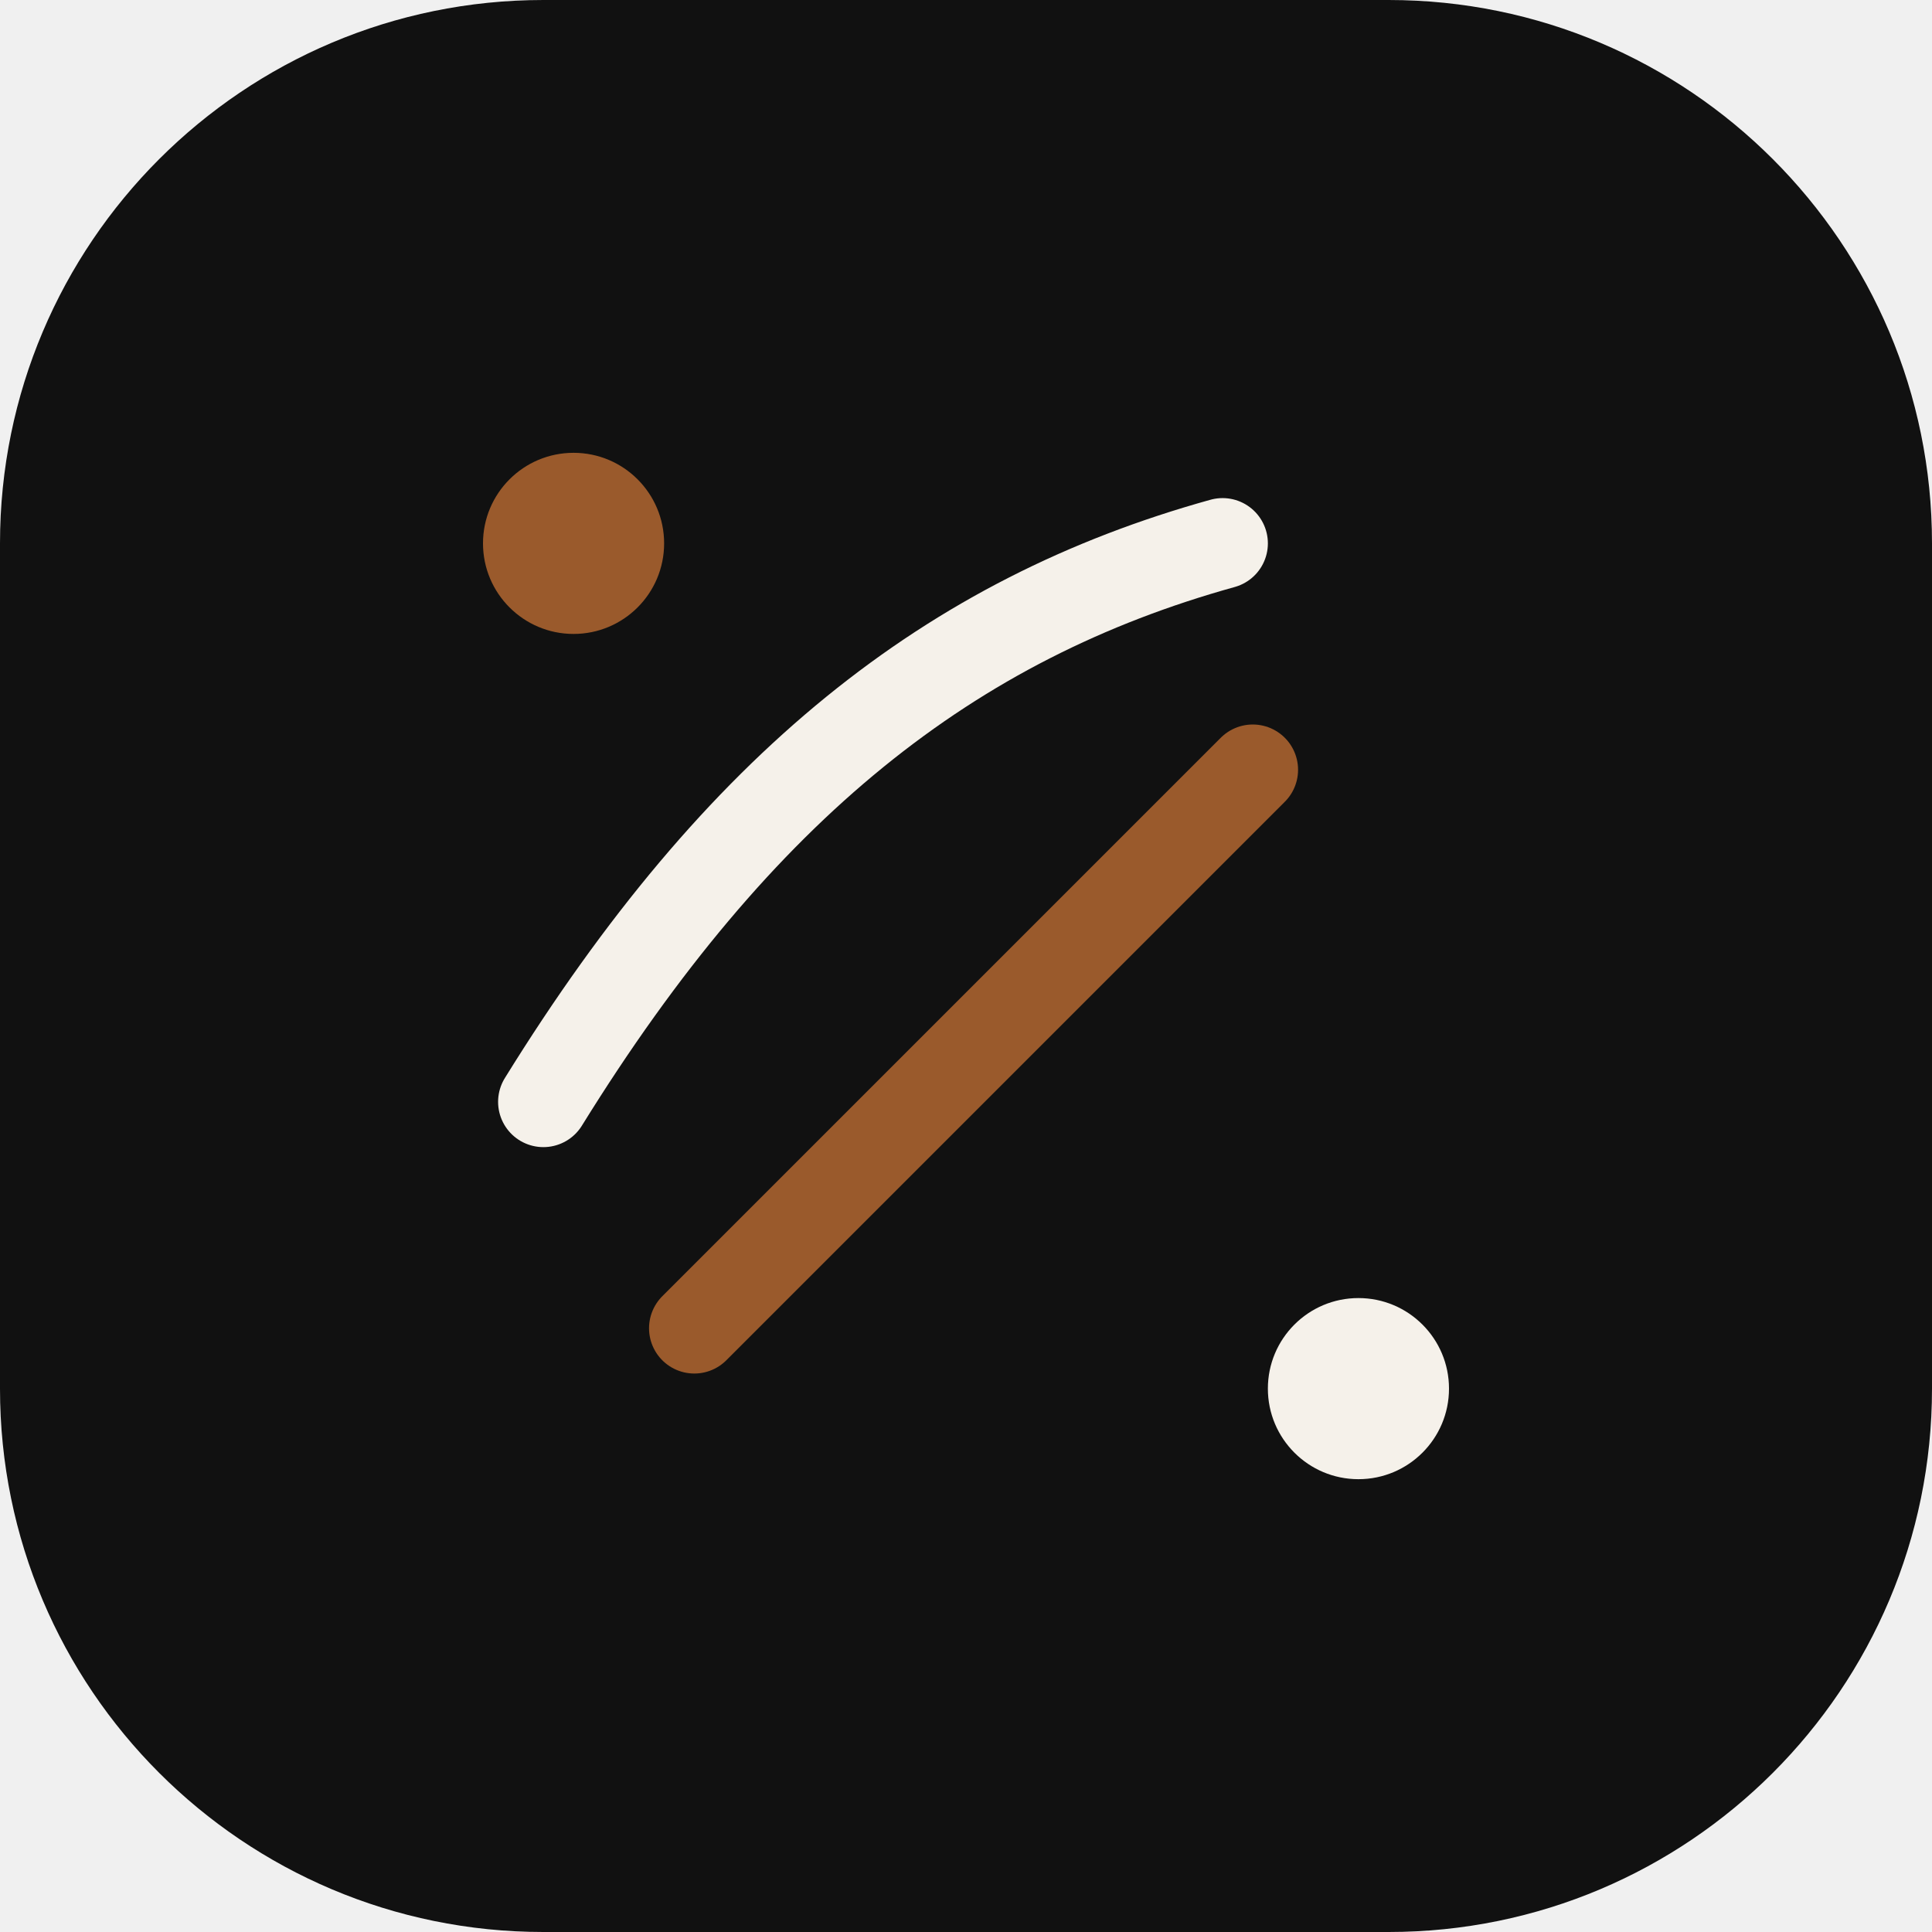
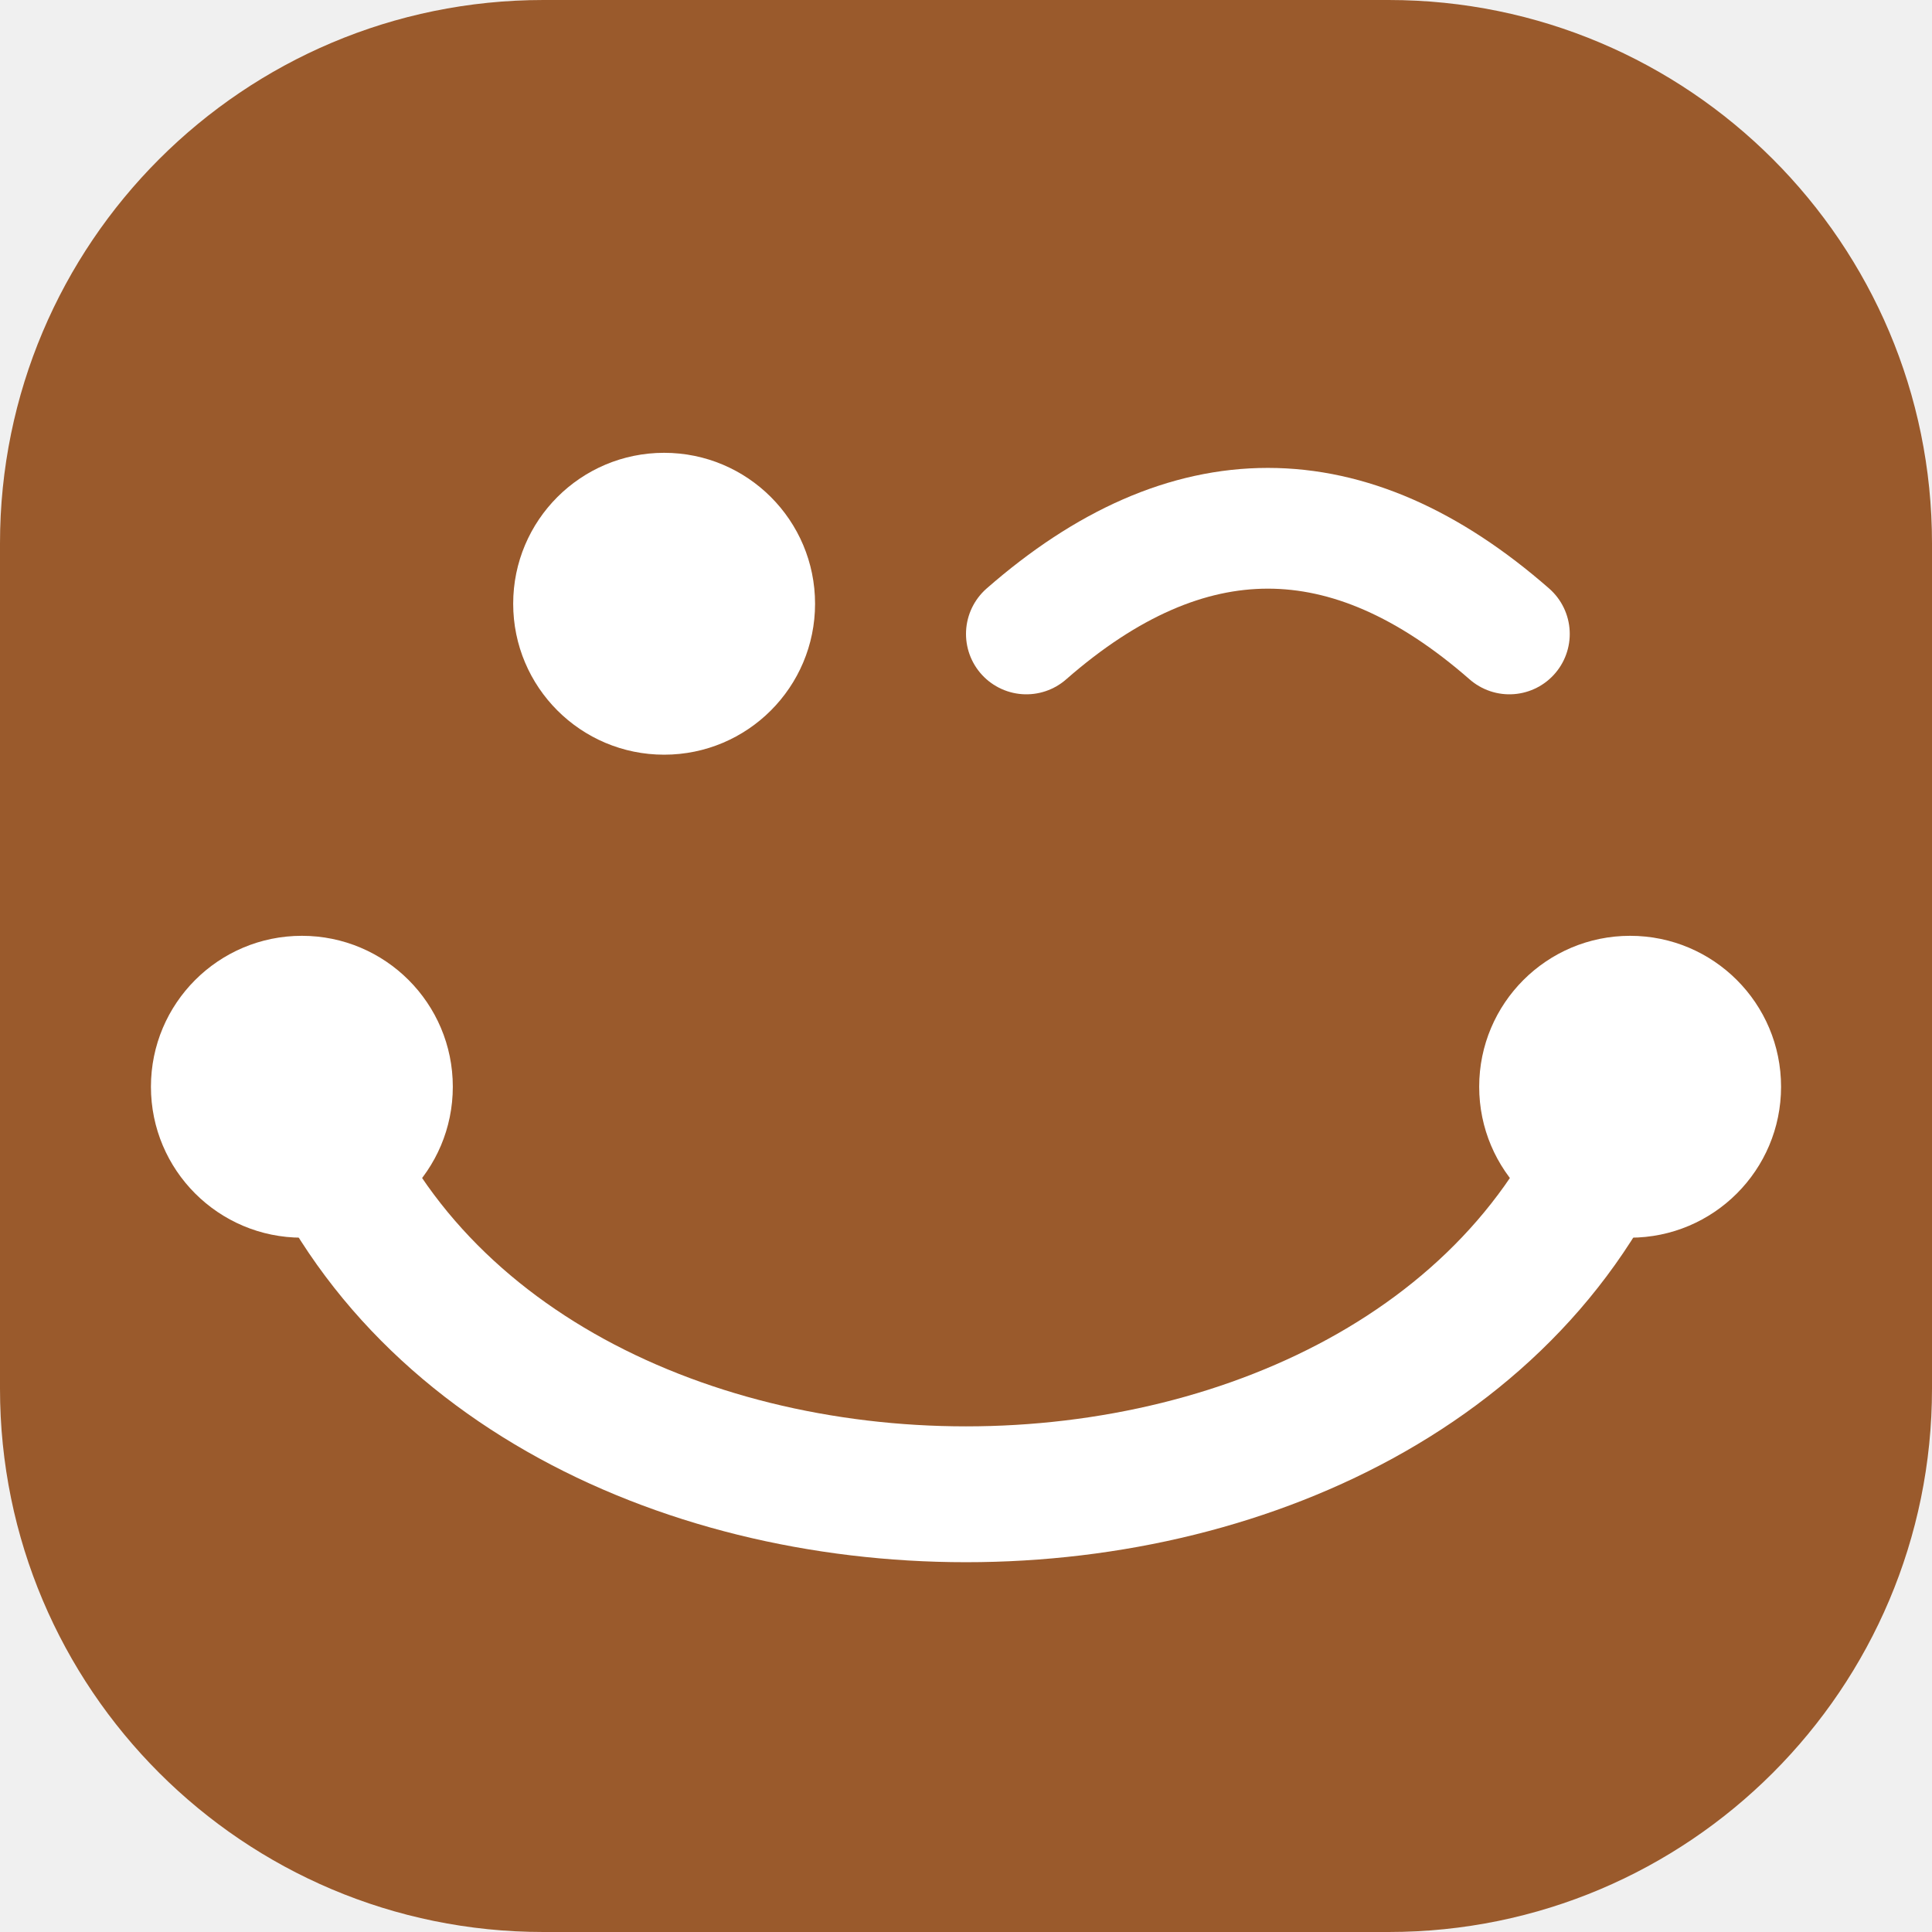
<svg xmlns="http://www.w3.org/2000/svg" width="64" height="64" viewBox="0 0 64 64" fill="none">
-   <rect width="64" height="64" rx="18" fill="#111111" />
-   <path d="M18 36.5C24.5 26 31.5 20.5 40.5 18" stroke="#F5F1EA" stroke-width="3" stroke-linecap="round" />
-   <path d="M23 44L41.5 25.5" stroke="#9A5A2C" stroke-width="3" stroke-linecap="round" />
-   <circle cx="19" cy="18" r="3" fill="#9A5A2C" />
-   <circle cx="45" cy="46" r="3" fill="#F5F1EA" />
+   <rect width="64" height="64" rx="18" fill="#9A5A2C" />
+   <circle cx="22" cy="20" r="5" fill="white" />
+   <path d="M 34 21 Q 42 14 50 21" stroke="white" stroke-width="4" fill="none" stroke-linecap="round" />
+   <path d="M 10 36 C 16 54, 48 54, 54 36" stroke="white" stroke-width="4.5" stroke-linecap="round" fill="none" />
+   <circle cx="10" cy="36" r="5" fill="white" />
+   <circle cx="54" cy="36" r="5" fill="white" />
</svg>
